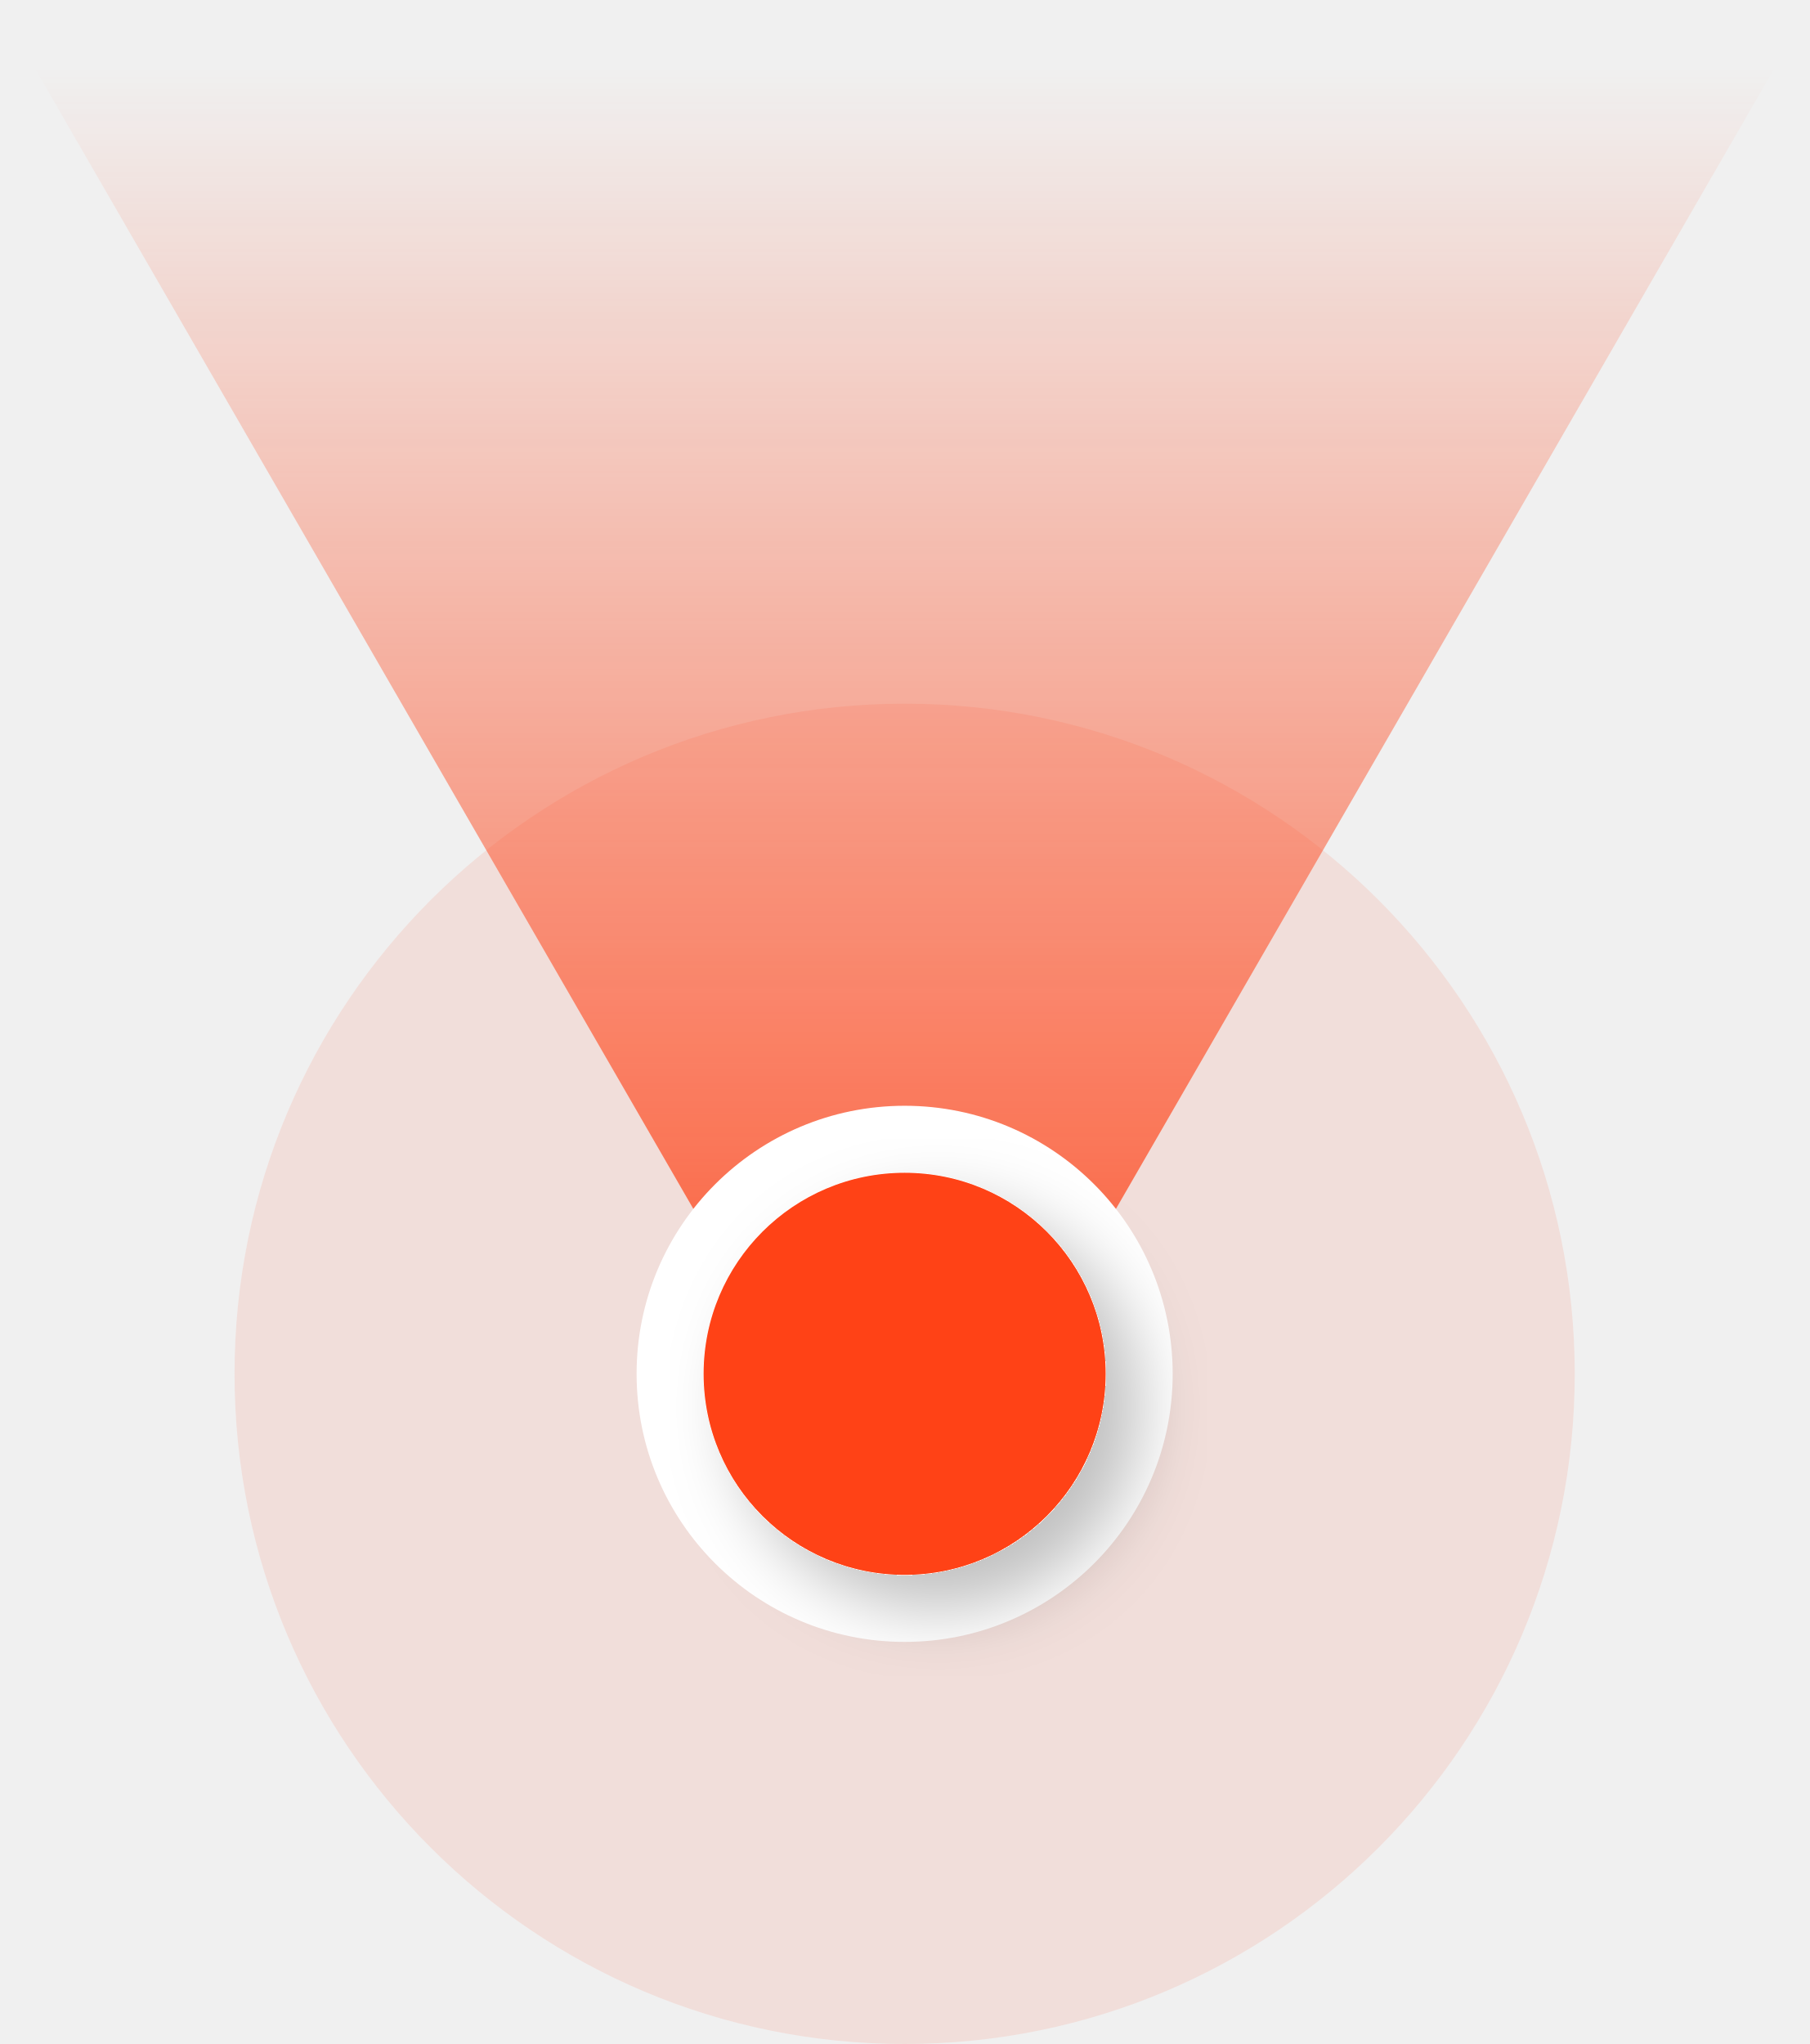
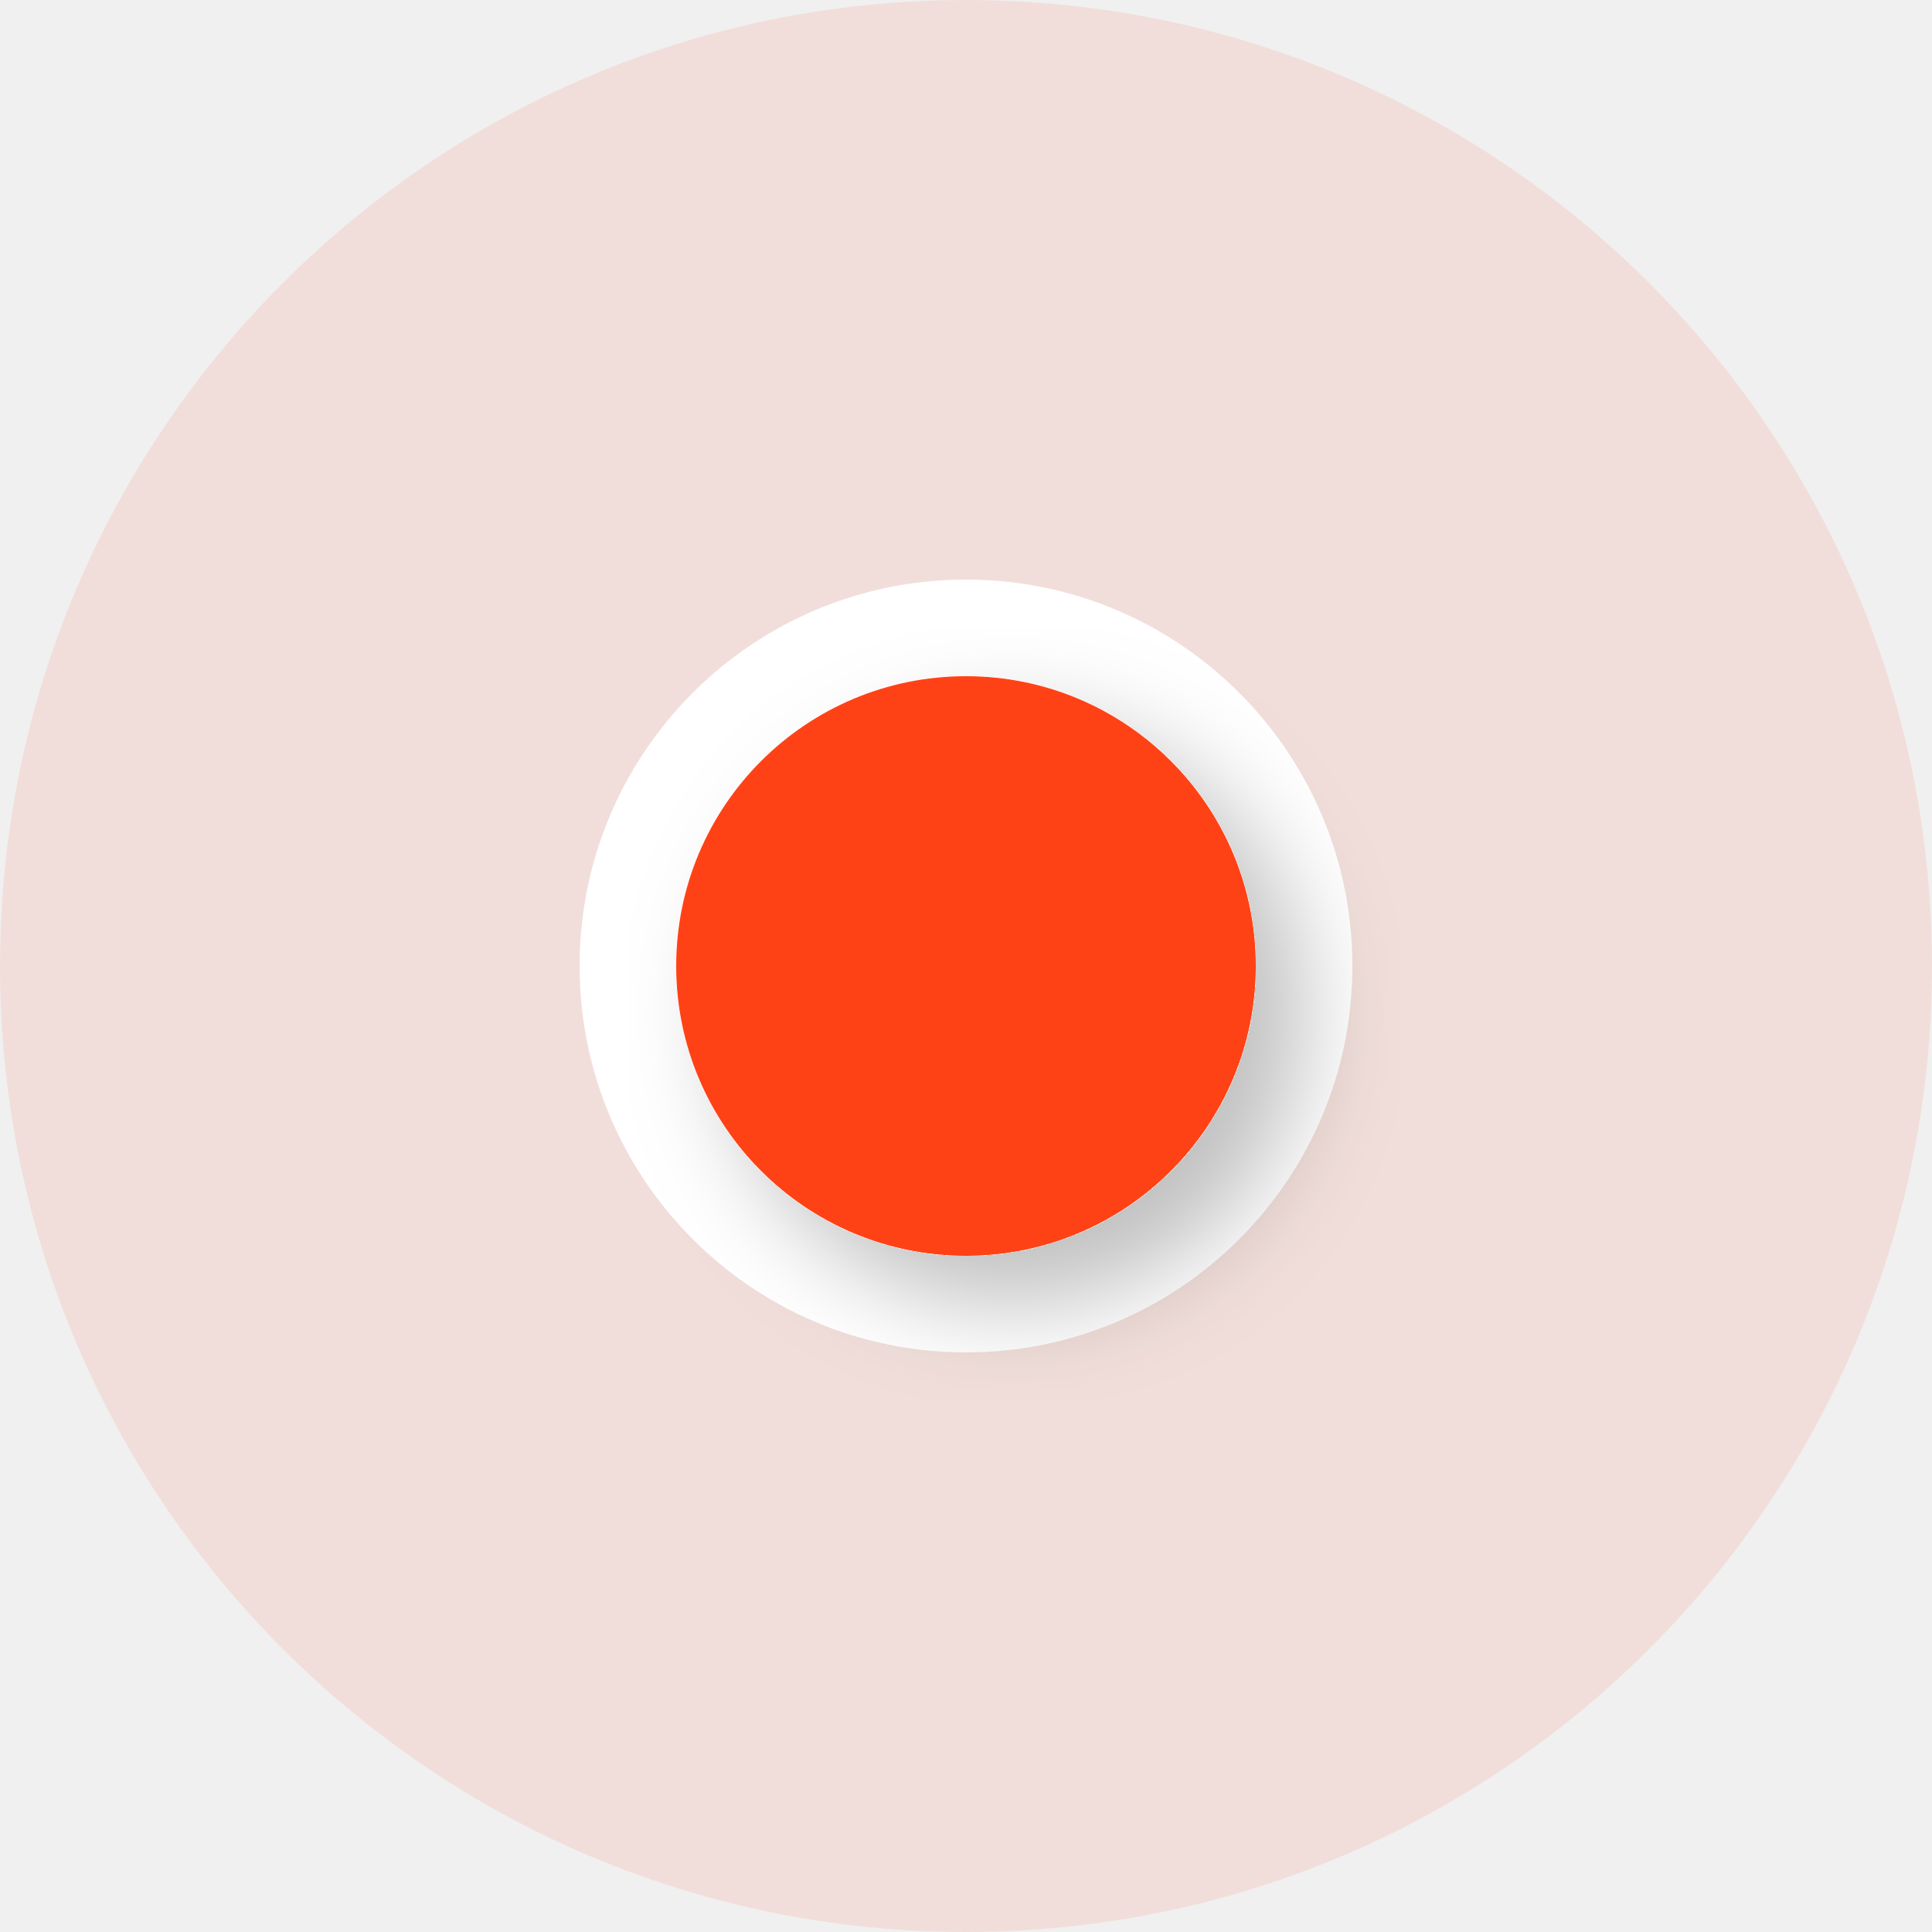
- <svg xmlns="http://www.w3.org/2000/svg" width="54" height="61" viewBox="0 0 54 61" fill="none">
-   <path d="M27 47L0.153 0.5L53.847 0.5L27 47Z" fill="url(#paint0_linear_1538_19951)" />
-   <path fill-rule="evenodd" clip-rule="evenodd" d="M27 61C38.046 61 47 52.046 47 41C47 29.954 38.046 21 27 21C15.954 21 7 29.954 7 41C7 52.046 15.954 61 27 61Z" fill="#FF4216" fill-opacity="0.1" />
-   <path fill-rule="evenodd" clip-rule="evenodd" d="M27 49C31.418 49 35 45.418 35 41C35 36.582 31.418 33 27 33C22.582 33 19 36.582 19 41C19 45.418 22.582 49 27 49Z" fill="white" />
-   <g filter="url(#filter0_d_1538_19951)">
-     <path fill-rule="evenodd" clip-rule="evenodd" d="M27 47C30.314 47 33 44.314 33 41C33 37.686 30.314 35 27 35C23.686 35 21 37.686 21 41C21 44.314 23.686 47 27 47Z" fill="#FF4216" />
+ <svg xmlns="http://www.w3.org/2000/svg" width="40" height="40" viewBox="0 0 40 40" fill="none">
+   <path fill-rule="evenodd" clip-rule="evenodd" d="M20 40C31.046 40 40 31.046 40 20C40 8.954 31.046 0 20 0C8.954 0 0 8.954 0 20C0 31.046 8.954 40 20 40Z" fill="#FF4216" fill-opacity="0.1" />
+   <path fill-rule="evenodd" clip-rule="evenodd" d="M20 28C24.418 28 28 24.418 28 20C28 15.582 24.418 12 20 12C15.582 12 12 15.582 12 20C12 24.418 15.582 28 20 28Z" fill="white" />
+   <g filter="url(#filter0_d_1_31)">
+     <path fill-rule="evenodd" clip-rule="evenodd" d="M20 26C23.314 26 26 23.314 26 20C26 16.686 23.314 14 20 14C16.686 14 14 16.686 14 20C14 23.314 16.686 26 20 26Z" fill="#FF4216" />
  </g>
  <defs>
-     <filter id="filter0_d_1538_19951" x="20" y="34" width="16" height="16" filterUnits="userSpaceOnUse" color-interpolation-filters="sRGB">
+     <filter id="filter0_d_1_31" x="13" y="13" width="16" height="16" filterUnits="userSpaceOnUse" color-interpolation-filters="sRGB">
      <feFlood flood-opacity="0" result="BackgroundImageFix" />
      <feColorMatrix in="SourceAlpha" type="matrix" values="0 0 0 0 0 0 0 0 0 0 0 0 0 0 0 0 0 0 127 0" result="hardAlpha" />
      <feOffset dx="1" dy="1" />
      <feGaussianBlur stdDeviation="1" />
      <feComposite in2="hardAlpha" operator="out" />
      <feColorMatrix type="matrix" values="0 0 0 0 0 0 0 0 0 0 0 0 0 0 0 0 0 0 0.25 0" />
-       <feBlend mode="normal" in2="BackgroundImageFix" result="effect1_dropShadow_1538_19951" />
-       <feBlend mode="normal" in="SourceGraphic" in2="effect1_dropShadow_1538_19951" result="shape" />
+       <feBlend mode="normal" in2="BackgroundImageFix" result="effect1_dropShadow_1_31" />
+       <feBlend mode="normal" in="SourceGraphic" in2="effect1_dropShadow_1_31" result="shape" />
    </filter>
-     <linearGradient id="paint0_linear_1538_19951" x1="27" y1="47" x2="27" y2="2" gradientUnits="userSpaceOnUse">
-       <stop stop-color="#FF4216" />
-       <stop offset="0.214" stop-color="#FF4216" stop-opacity="0.73" />
-       <stop offset="1" stop-color="#FF4216" stop-opacity="0" />
-     </linearGradient>
  </defs>
</svg>
